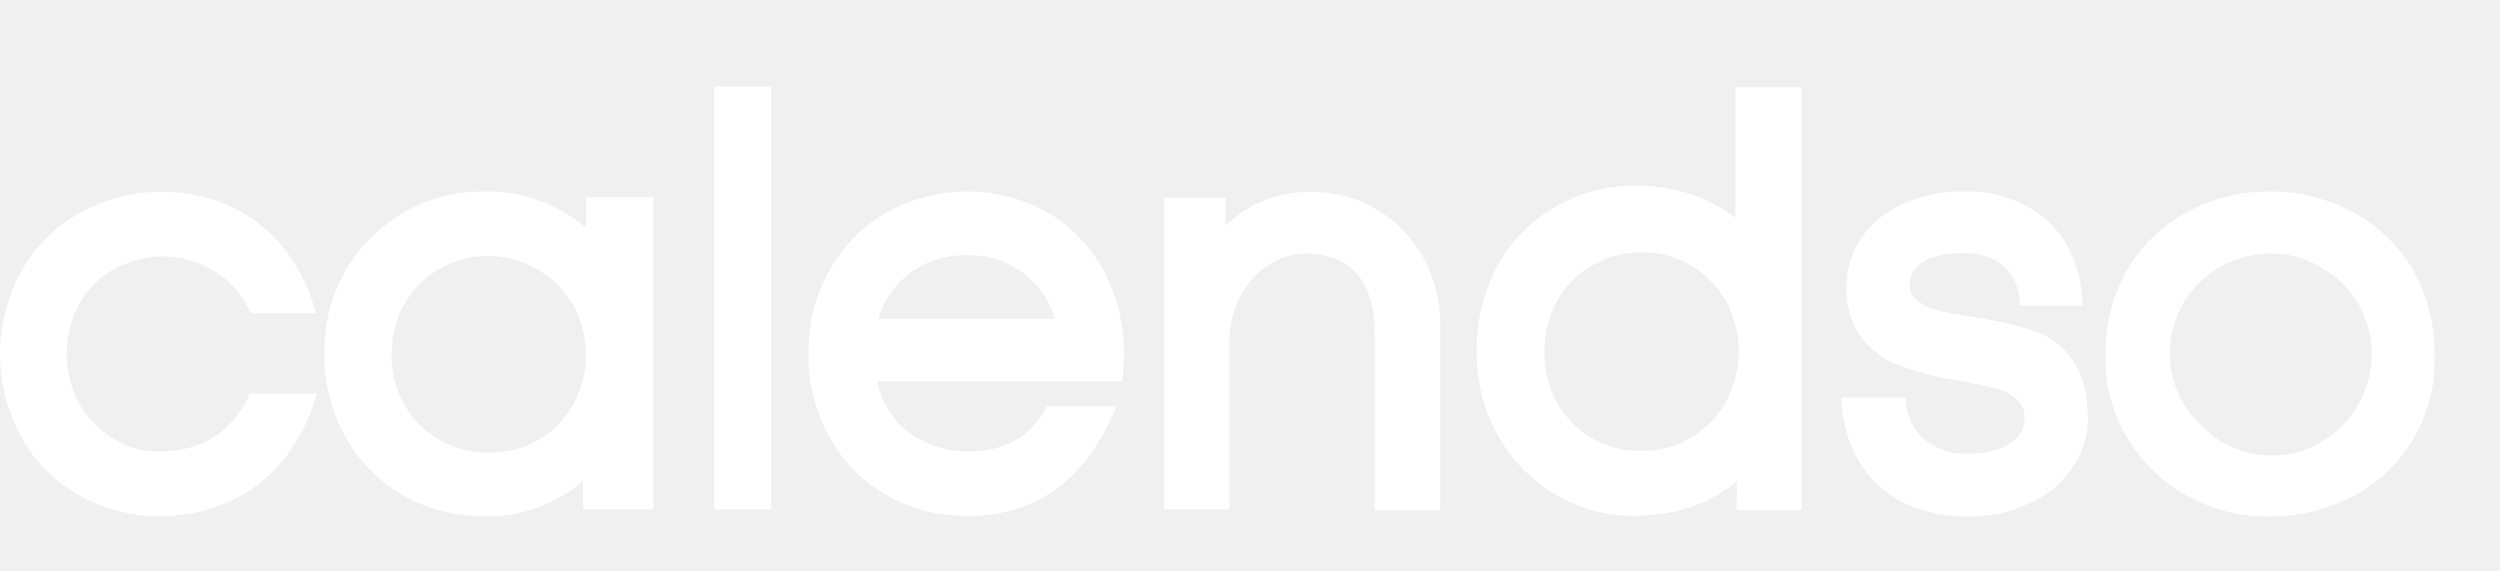
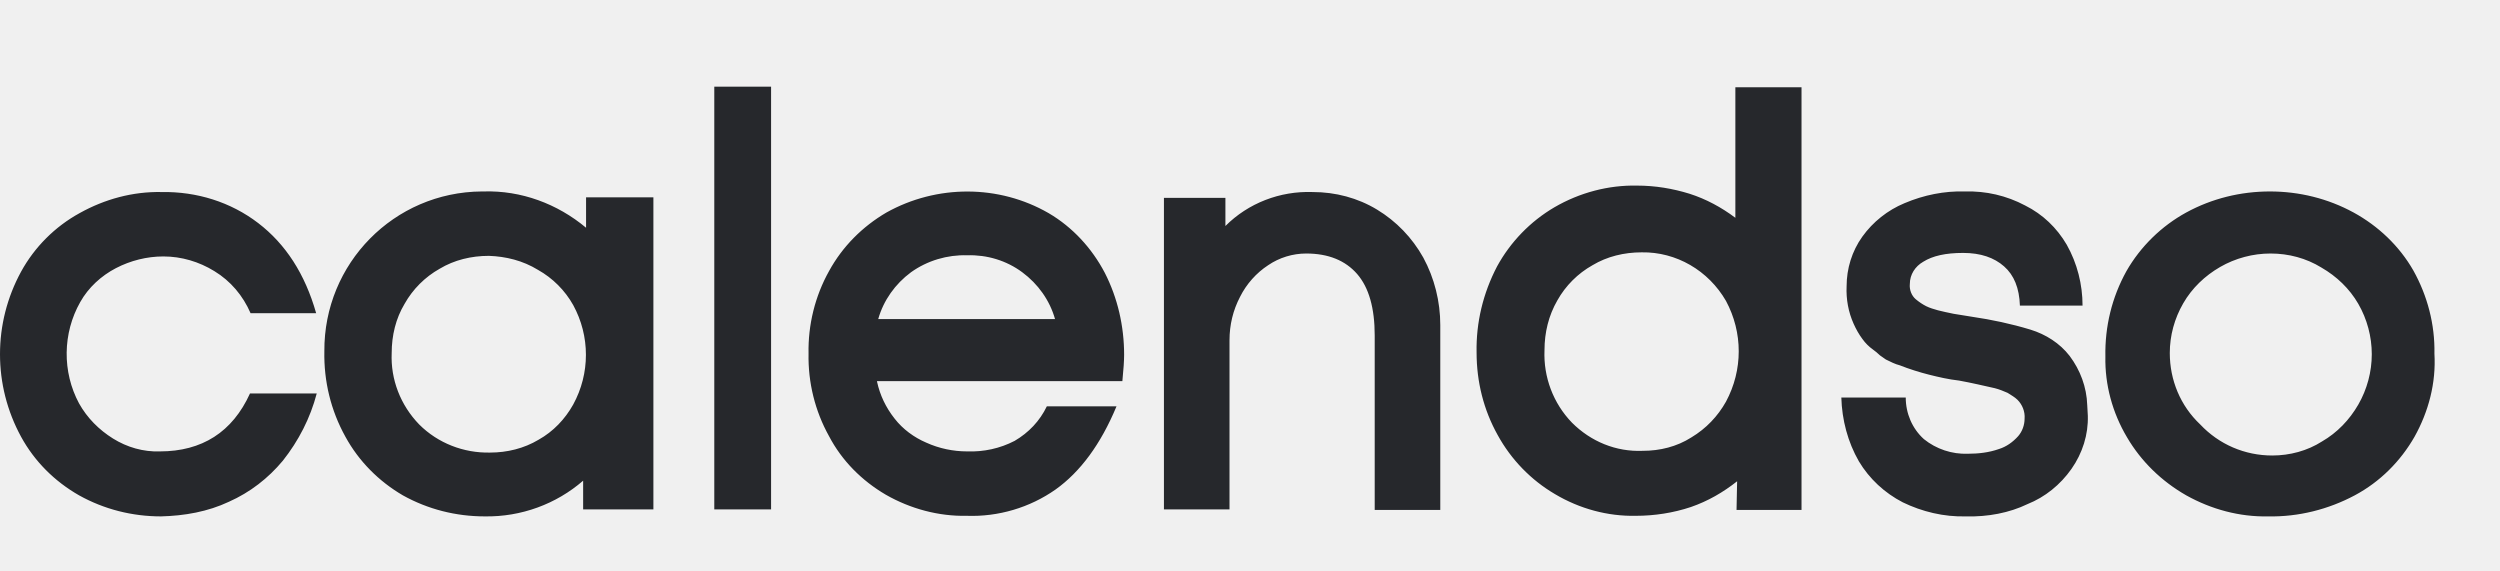
<svg xmlns="http://www.w3.org/2000/svg" version="1.1" id="Layer_1" x="0px" y="0px" viewBox="0 0 427 97.5" style="enable-background:new 0 0 427 97.5;" xml:space="preserve">
  <style type="text/css">
- 	.st0{fill-rule:evenodd;clip-rule:evenodd;fill:#FFFFFF;}
+ 	.st0{fill-rule:evenodd;clip-rule:evenodd;fill:#26282C;}
</style>
  <path class="st0" d="M27.5,88.2c-4.9,0-9.7-1.2-14-3.6c-4.2-2.4-7.6-5.8-9.9-10c-4.8-8.8-4.8-19.4,0-28.2c2.3-4.2,5.8-7.7,10-10  c4.3-2.4,9.1-3.7,14-3.6c6-0.1,11.8,1.7,16.5,5.3c4.7,3.6,8,8.7,9.9,15.4H42.8c-1.3-3-3.4-5.5-6.2-7.2c-2.6-1.6-5.6-2.5-8.7-2.5  c-2.8,0-5.6,0.7-8.1,2c-2.5,1.3-4.7,3.3-6.1,5.8c-3,5.3-3.1,11.9-0.2,17.3c1.4,2.5,3.4,4.5,5.8,6c2.4,1.5,5.2,2.3,8,2.2  c7.2,0,12.4-3.3,15.4-9.9h11.4c-1.1,4.2-3.1,8.1-5.8,11.5c-2.5,3-5.6,5.4-9.2,7C35.5,87.4,31.5,88.1,27.5,88.2L27.5,88.2z   M99.6,82.1C95,86.1,89,88.3,82.8,88.2c-4.9,0-9.7-1.2-14-3.6c-4.1-2.4-7.5-5.8-9.8-10c-2.5-4.5-3.7-9.5-3.6-14.6  c-0.1-15,11.9-27.2,26.9-27.3c0.1,0,0.2,0,0.3,0c6.4-0.2,12.6,2.1,17.5,6.2v-5.2h11.5v53.3H99.6V82.1z M83.5,43.7  c-3,0-5.9,0.7-8.4,2.2c-2.5,1.4-4.6,3.5-6,6c-1.5,2.5-2.2,5.4-2.2,8.4c-0.2,4.5,1.5,8.9,4.7,12.2c3.2,3.2,7.6,4.9,12.1,4.8  c2.9,0,5.8-0.7,8.3-2.2c2.5-1.4,4.5-3.5,5.9-6c2.9-5.3,2.9-11.7,0-17c-1.4-2.5-3.5-4.6-6-6C89.3,44.5,86.4,43.8,83.5,43.7L83.5,43.7  z M122,14.8h9.7v72.2H122C122,87.1,122,14.8,122,14.8z M149.8,65.2c0.5,2.3,1.5,4.4,3,6.3c1.4,1.8,3.3,3.2,5.4,4.1  c2.2,1,4.6,1.5,7,1.5c2.8,0.1,5.6-0.5,8.1-1.8c2.4-1.4,4.3-3.4,5.5-5.9h11.9c-2.7,6.5-6.2,11.2-10.4,14.2c-4.4,3.1-9.8,4.7-15.2,4.5  c-4.8,0.1-9.6-1.2-13.8-3.6c-4.1-2.4-7.5-5.8-9.7-10c-2.4-4.3-3.6-9.2-3.5-14.1c-0.1-4.9,1.1-9.8,3.5-14.1c2.3-4.2,5.7-7.6,9.8-10  c8.6-4.8,19.2-4.8,27.7,0.1c4.1,2.4,7.4,6,9.6,10.2c2.2,4.3,3.3,9.1,3.3,14c0,1-0.1,2.5-0.3,4.5H149.8z M165.2,43.6  c-3.4-0.1-6.8,0.9-9.6,2.9c-2.7,2-4.7,4.8-5.6,8h30.2c-0.9-3.2-2.9-6-5.6-8C171.9,44.5,168.6,43.5,165.2,43.6z M234.8,57.3  c0-4.7-1-8.2-3-10.5c-2-2.3-4.9-3.5-8.7-3.5c-2.3,0-4.6,0.7-6.5,2c-2,1.3-3.7,3.2-4.8,5.4c-1.2,2.3-1.8,4.8-1.8,7.4v28.9h-11.2V33.8  h10.5v4.8c3.9-3.9,9.3-6,14.9-5.8c3.9,0,7.7,1,11,3c3.3,2,6,4.8,7.9,8.2c1.9,3.5,2.9,7.5,2.9,11.5v31.6h-11.2L234.8,57.3L234.8,57.3  z M296.7,82.2c-2.4,1.9-5,3.4-7.9,4.4c-3,1-6.2,1.5-9.4,1.5c-4.8,0.1-9.6-1.2-13.8-3.7c-4.1-2.4-7.5-5.9-9.8-10.1  c-2.4-4.3-3.6-9.1-3.6-14.1c-0.1-5.1,1.1-10.1,3.5-14.7c2.3-4.2,5.7-7.7,9.8-10.1c4.3-2.5,9.2-3.8,14.1-3.7c3.1,0,6.1,0.5,9,1.4  c2.8,0.9,5.4,2.3,7.8,4.1V14.9h11.3v72.2h-11.1L296.7,82.2L296.7,82.2z M280.4,43.1c-3,0-5.9,0.7-8.4,2.2c-2.5,1.4-4.6,3.5-6,6  c-1.5,2.6-2.2,5.5-2.2,8.5c-0.2,4.6,1.5,9.1,4.7,12.4c3.2,3.2,7.5,5,12.1,4.8c2.9,0,5.8-0.7,8.3-2.3c2.5-1.5,4.5-3.6,5.9-6.1  c2.9-5.4,2.9-11.8,0-17.2C291.8,46.2,286.3,43,280.4,43.1z M335.8,88.2c-3.8,0.1-7.5-0.8-10.8-2.4c-3.1-1.6-5.7-4-7.5-7  c-1.9-3.3-2.9-7.1-3-10.9h11c0,2.7,1.1,5.3,3.1,7.1c2.1,1.7,4.8,2.6,7.5,2.5c1.8,0,3.6-0.2,5.3-0.8c1.3-0.4,2.4-1.2,3.3-2.2  c0.7-0.8,1.1-1.9,1.1-3c0.1-1.2-0.4-2.4-1.2-3.2c-0.5-0.5-1.1-0.8-1.7-1.2c-0.7-0.3-1.4-0.6-2.2-0.8c-1.8-0.4-3.9-0.9-6.1-1.3  c-1.8-0.2-3.5-0.6-5.1-1s-3.5-1-5-1.6c-0.8-0.2-1.6-0.6-2.4-1l-1-0.7c-0.4-0.4-0.8-0.7-1.2-1c-0.7-0.5-1.3-1.1-1.8-1.8  c-0.6-0.8-1.1-1.7-1.5-2.6c-0.9-2-1.3-4.2-1.2-6.4c0-3,0.9-6,2.7-8.5c1.8-2.5,4.3-4.5,7.2-5.7c3.3-1.4,6.8-2.1,10.3-2  c3.6-0.1,7.1,0.7,10.3,2.4c3,1.5,5.4,3.8,7.1,6.7c1.8,3.2,2.7,6.8,2.7,10.4h-10.7c-0.1-3-1-5.2-2.7-6.7s-4-2.3-7-2.3  s-5.2,0.5-6.8,1.5c-1.4,0.8-2.3,2.2-2.3,3.8c-0.1,1,0.3,2,1,2.6c0.6,0.5,1.2,0.9,1.8,1.2c0.6,0.3,1.3,0.5,2,0.7  c0.8,0.2,1.7,0.4,2.7,0.6l3.1,0.5c3.4,0.5,6.7,1.2,10,2.2c2.6,0.8,5,2.3,6.7,4.5c1.8,2.4,2.9,5.3,3,8.4l0.1,1.8  c0.1,3.2-0.9,6.4-2.8,9.1c-1.9,2.7-4.5,4.8-7.5,6C343.2,87.6,339.5,88.3,335.8,88.2L335.8,88.2z M412.4,74.6  c-2.4,4.2-5.9,7.7-10.2,10c-4.5,2.4-9.6,3.7-14.8,3.6c-4.9,0.1-9.7-1.2-14-3.6c-4.2-2.4-7.7-5.8-10.1-9.9c-2.5-4.2-3.8-9-3.7-13.8  c-0.1-5.1,1.1-10.1,3.6-14.6c2.4-4.2,6-7.7,10.2-10c4.4-2.4,9.3-3.6,14.3-3.6c5,0,9.9,1.2,14.3,3.6c4.2,2.3,7.8,5.7,10.2,9.9  c2.4,4.3,3.7,9.2,3.6,14.2C416.1,65.4,414.8,70.3,412.4,74.6L412.4,74.6z M387.8,43.3c-3,0-6,0.8-8.6,2.3c-2.6,1.5-4.8,3.6-6.3,6.2  c-1.5,2.6-2.3,5.5-2.3,8.5c0,4.6,1.8,9,5.2,12.2c3.2,3.4,7.6,5.3,12.3,5.3c3,0,6-0.8,8.5-2.4c2.6-1.5,4.7-3.7,6.2-6.3  c1.5-2.6,2.3-5.6,2.3-8.6c0-3-0.8-6-2.3-8.6c-1.5-2.6-3.7-4.7-6.3-6.2C393.9,44.1,390.9,43.3,387.8,43.3z" />
</svg>
